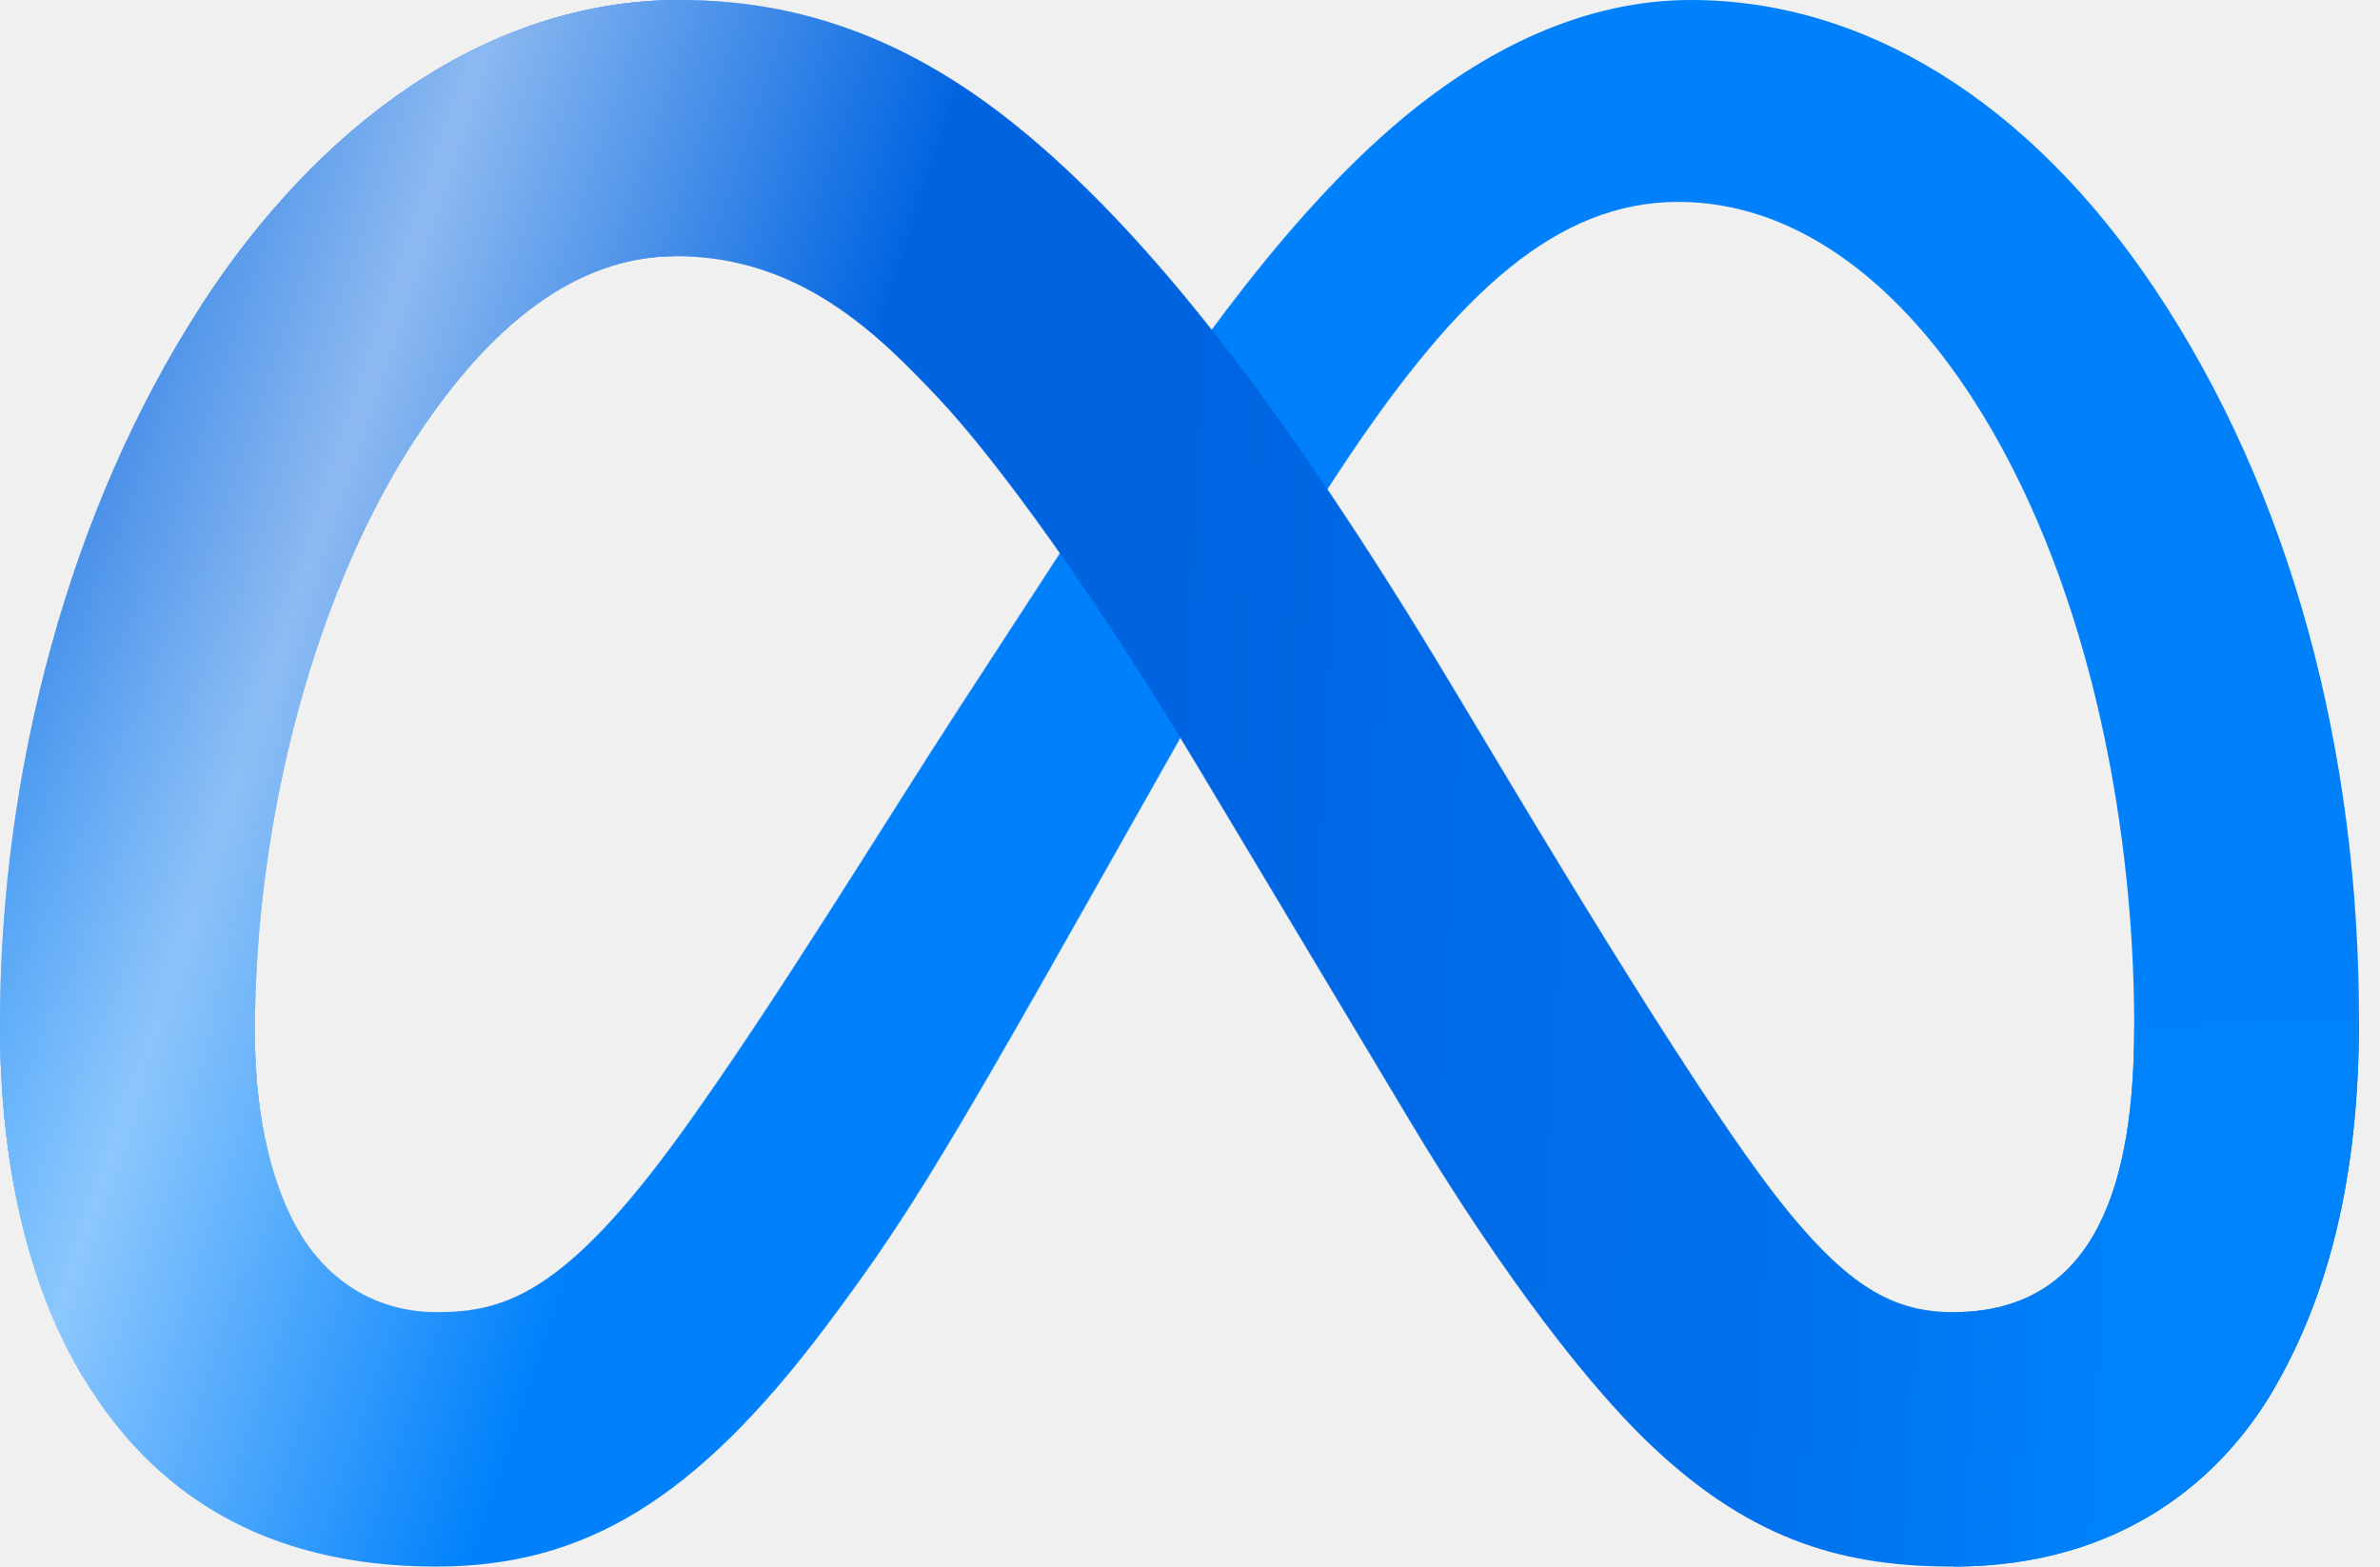
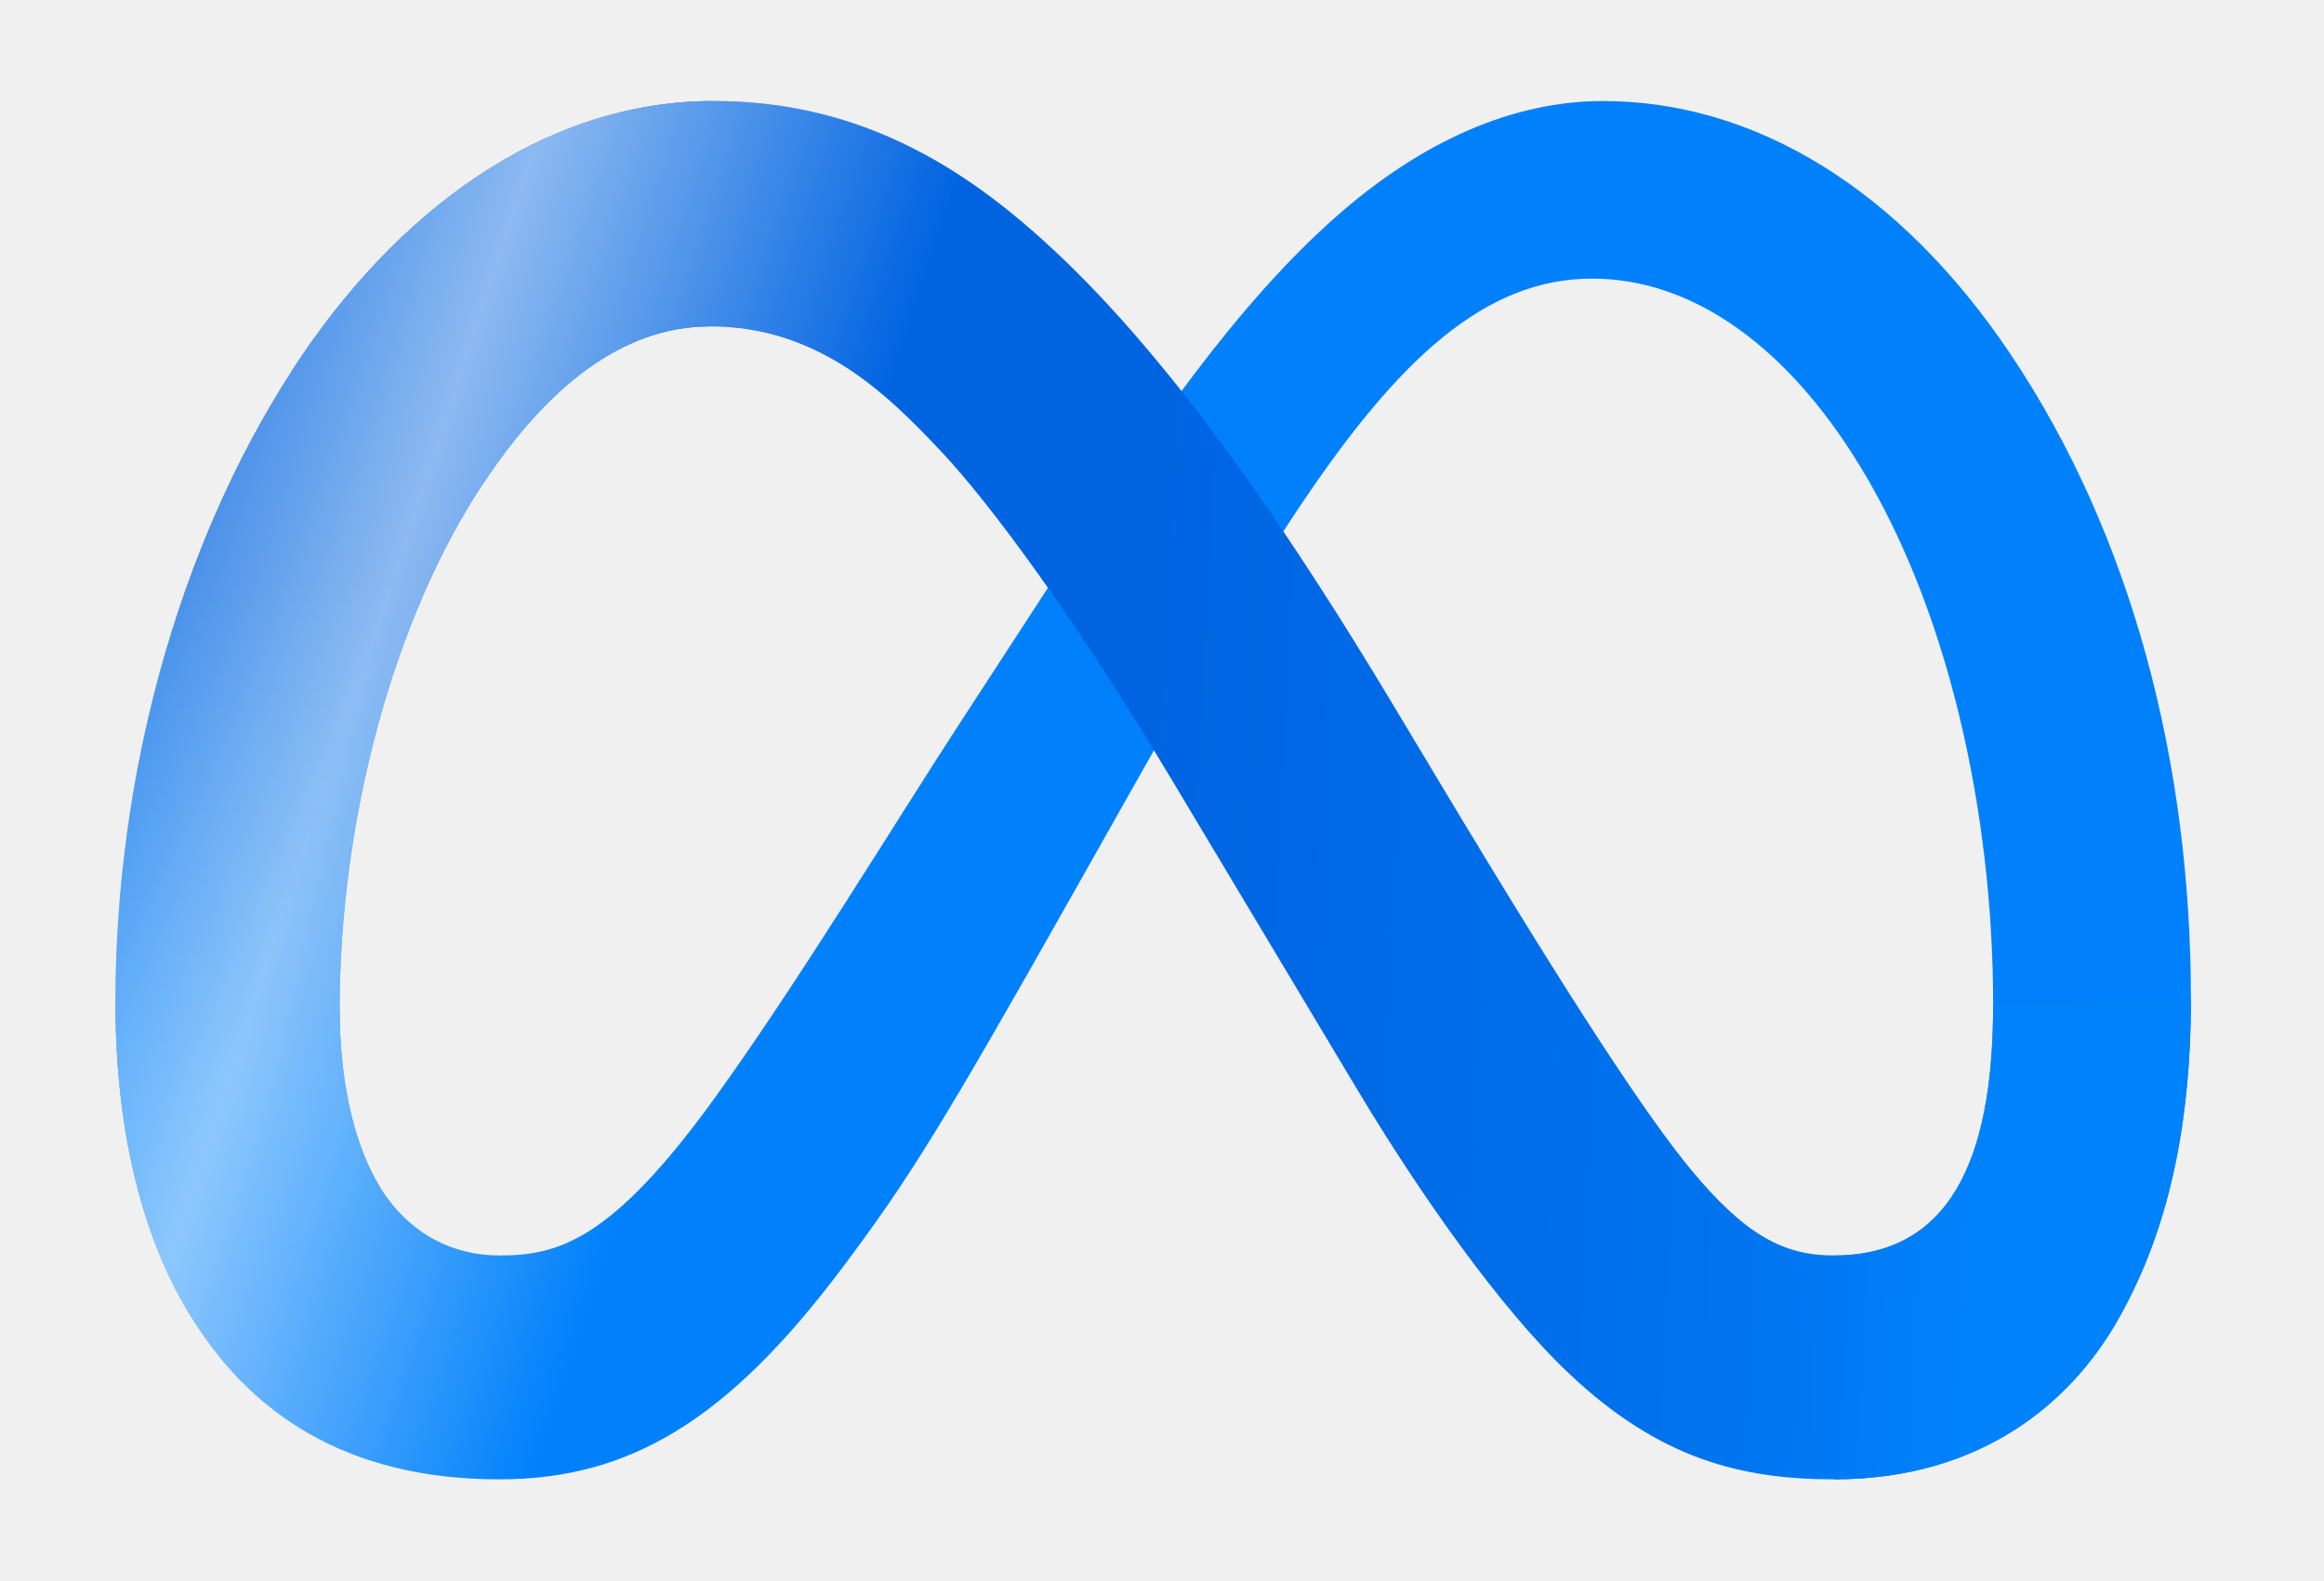
- <svg xmlns="http://www.w3.org/2000/svg" viewBox="0 0 290 191" width="290" height="191" role="img" aria-label="Meta">
+ <svg xmlns="http://www.w3.org/2000/svg" viewBox="-16 -14 322 219" width="322" height="219" role="img" aria-label="Meta">
  <style>
.mk{transform-origin:145px 95px;animation:breathe 4.8s ease-in-out infinite}
.sh{animation:sweep 3.6s cubic-bezier(.45,0,.2,1) infinite}
@keyframes sweep{0%{transform:translateX(-160px)}55%,100%{transform:translateX(330px)}}
@keyframes breathe{0%,100%{transform:scale(1)}50%{transform:scale(1.035)}}
@media (prefers-reduced-motion:reduce){.mk,.sh{animation:none}.sh{opacity:0}}
</style>
  <defs>
    <linearGradient id="g1" x1="61" y1="117" x2="259" y2="127" gradientUnits="userSpaceOnUse">
      <stop offset="0" stop-color="#0064e1" />
      <stop offset=".4" stop-color="#0064e1" />
      <stop offset=".83" stop-color="#0073ee" />
      <stop offset="1" stop-color="#0082fb" />
    </linearGradient>
    <linearGradient id="g2" x1="45" y1="139" x2="45" y2="66" gradientUnits="userSpaceOnUse">
      <stop offset="0" stop-color="#0082fb" />
      <stop offset="1" stop-color="#0064e0" />
    </linearGradient>
    <linearGradient id="sg" x1="0" x2="1" y1="0" y2="0">
      <stop offset="0" stop-color="#fff" stop-opacity="0" />
      <stop offset=".5" stop-color="#fff" stop-opacity=".55" />
      <stop offset="1" stop-color="#fff" stop-opacity="0" />
    </linearGradient>
    <mask id="m" maskUnits="userSpaceOnUse" x="0" y="0" width="290" height="191">
      <g fill="#fff">
        <path d="m31.06,125.96c0,10.98 2.41,19.41 5.56,24.51 4.13,6.68 10.29,9.51 16.57,9.51 8.1,0 15.51-2.01 29.79-21.76 11.44-15.83 24.92-38.05 33.99-51.98l15.36-23.6c10.67-16.39 23.02-34.61 37.18-46.96 11.56-10.08 24.03-15.68 36.58-15.68 21.07,0 41.14,12.21 56.5,35.11 16.81,25.08 24.97,56.67 24.97,89.27 0,19.38-3.82,33.62-10.32,44.87-6.28,10.88-18.52,21.75-39.11,21.75l0-31.02c17.63,0 22.03-16.2 22.03-34.74 0-26.42-6.16-55.74-19.73-76.69-9.63-14.86-22.11-23.94-35.84-23.94-14.85,0-26.8,11.2-40.23,31.17-7.14,10.61-14.47,23.54-22.7,38.13l-9.06,16.05c-18.2,32.27-22.81,39.62-31.91,51.75-15.95,21.24-29.57,29.29-47.5,29.29-21.27,0-34.72-9.21-43.05-23.09-6.8-11.31-10.14-26.15-10.14-43.06z" />
        <path d="m24.49,37.3c14.24-21.95 34.79-37.3 58.36-37.3 13.65,0 27.22,4.04 41.39,15.61 15.5,12.65 32.02,33.48 52.63,67.81l7.39,12.32c17.84,29.72 27.99,45.01 33.93,52.22 7.64,9.26 12.99,12.02 19.94,12.02 17.63,0 22.03-16.2 22.03-34.74l27.4-.86c0,19.38-3.82,33.62-10.32,44.87-6.28,10.88-18.52,21.75-39.11,21.75-12.8,0-24.14-2.78-36.68-14.61-9.64-9.08-20.91-25.21-29.58-39.71l-25.79-43.08c-12.94-21.62-24.81-37.74-31.68-45.04-7.39-7.85-16.89-17.33-32.05-17.33-12.27,0-22.69,8.61-31.41,21.78z" />
        <path d="m82.35,31.23c-12.27,0-22.69,8.61-31.41,21.78-12.33,18.61-19.88,46.33-19.88,72.95 0,10.98 2.41,19.41 5.56,24.51l-26.48,17.44c-6.8-11.31-10.14-26.15-10.14-43.06 0-30.75 8.44-62.8 24.49-87.55 14.24-21.95 34.79-37.3 58.36-37.3z" />
      </g>
    </mask>
  </defs>
  <g class="mk">
    <path fill="#0081fb" d="m31.06,125.96c0,10.98 2.41,19.41 5.56,24.51 4.13,6.68 10.29,9.51 16.57,9.51 8.1,0 15.51-2.01 29.79-21.76 11.44-15.83 24.92-38.05 33.99-51.98l15.36-23.6c10.67-16.39 23.02-34.61 37.18-46.96 11.56-10.08 24.03-15.68 36.58-15.68 21.07,0 41.14,12.21 56.5,35.11 16.81,25.08 24.97,56.67 24.97,89.27 0,19.38-3.82,33.62-10.32,44.87-6.28,10.88-18.52,21.75-39.11,21.75l0-31.02c17.63,0 22.03-16.2 22.03-34.74 0-26.42-6.16-55.74-19.73-76.69-9.63-14.86-22.11-23.94-35.84-23.94-14.85,0-26.8,11.2-40.23,31.17-7.14,10.61-14.47,23.54-22.7,38.13l-9.06,16.05c-18.2,32.27-22.81,39.62-31.91,51.75-15.95,21.24-29.57,29.29-47.5,29.29-21.27,0-34.72-9.21-43.05-23.09-6.8-11.31-10.14-26.15-10.14-43.06z" />
    <path fill="url(#g1)" d="m24.49,37.3c14.24-21.95 34.79-37.3 58.36-37.3 13.65,0 27.22,4.04 41.39,15.61 15.5,12.65 32.02,33.48 52.63,67.81l7.39,12.32c17.84,29.72 27.99,45.01 33.93,52.22 7.64,9.26 12.99,12.02 19.94,12.02 17.63,0 22.03-16.2 22.03-34.74l27.4-.86c0,19.38-3.82,33.62-10.32,44.87-6.28,10.88-18.52,21.75-39.11,21.75-12.8,0-24.14-2.78-36.68-14.61-9.64-9.08-20.91-25.21-29.58-39.71l-25.79-43.08c-12.94-21.62-24.81-37.74-31.68-45.04-7.39-7.85-16.89-17.33-32.05-17.33-12.27,0-22.69,8.61-31.41,21.78z" />
    <path fill="url(#g2)" d="m82.35,31.23c-12.27,0-22.69,8.61-31.41,21.78-12.33,18.61-19.88,46.33-19.88,72.95 0,10.98 2.41,19.41 5.56,24.51l-26.48,17.44c-6.8-11.31-10.14-26.15-10.14-43.06 0-30.75 8.44-62.8 24.49-87.55 14.24-21.95 34.79-37.3 58.36-37.3z" />
    <g mask="url(#m)">
      <rect class="sh" x="0" y="-10" width="120" height="211" fill="url(#sg)" transform="skewX(-18)" />
    </g>
  </g>
</svg>
